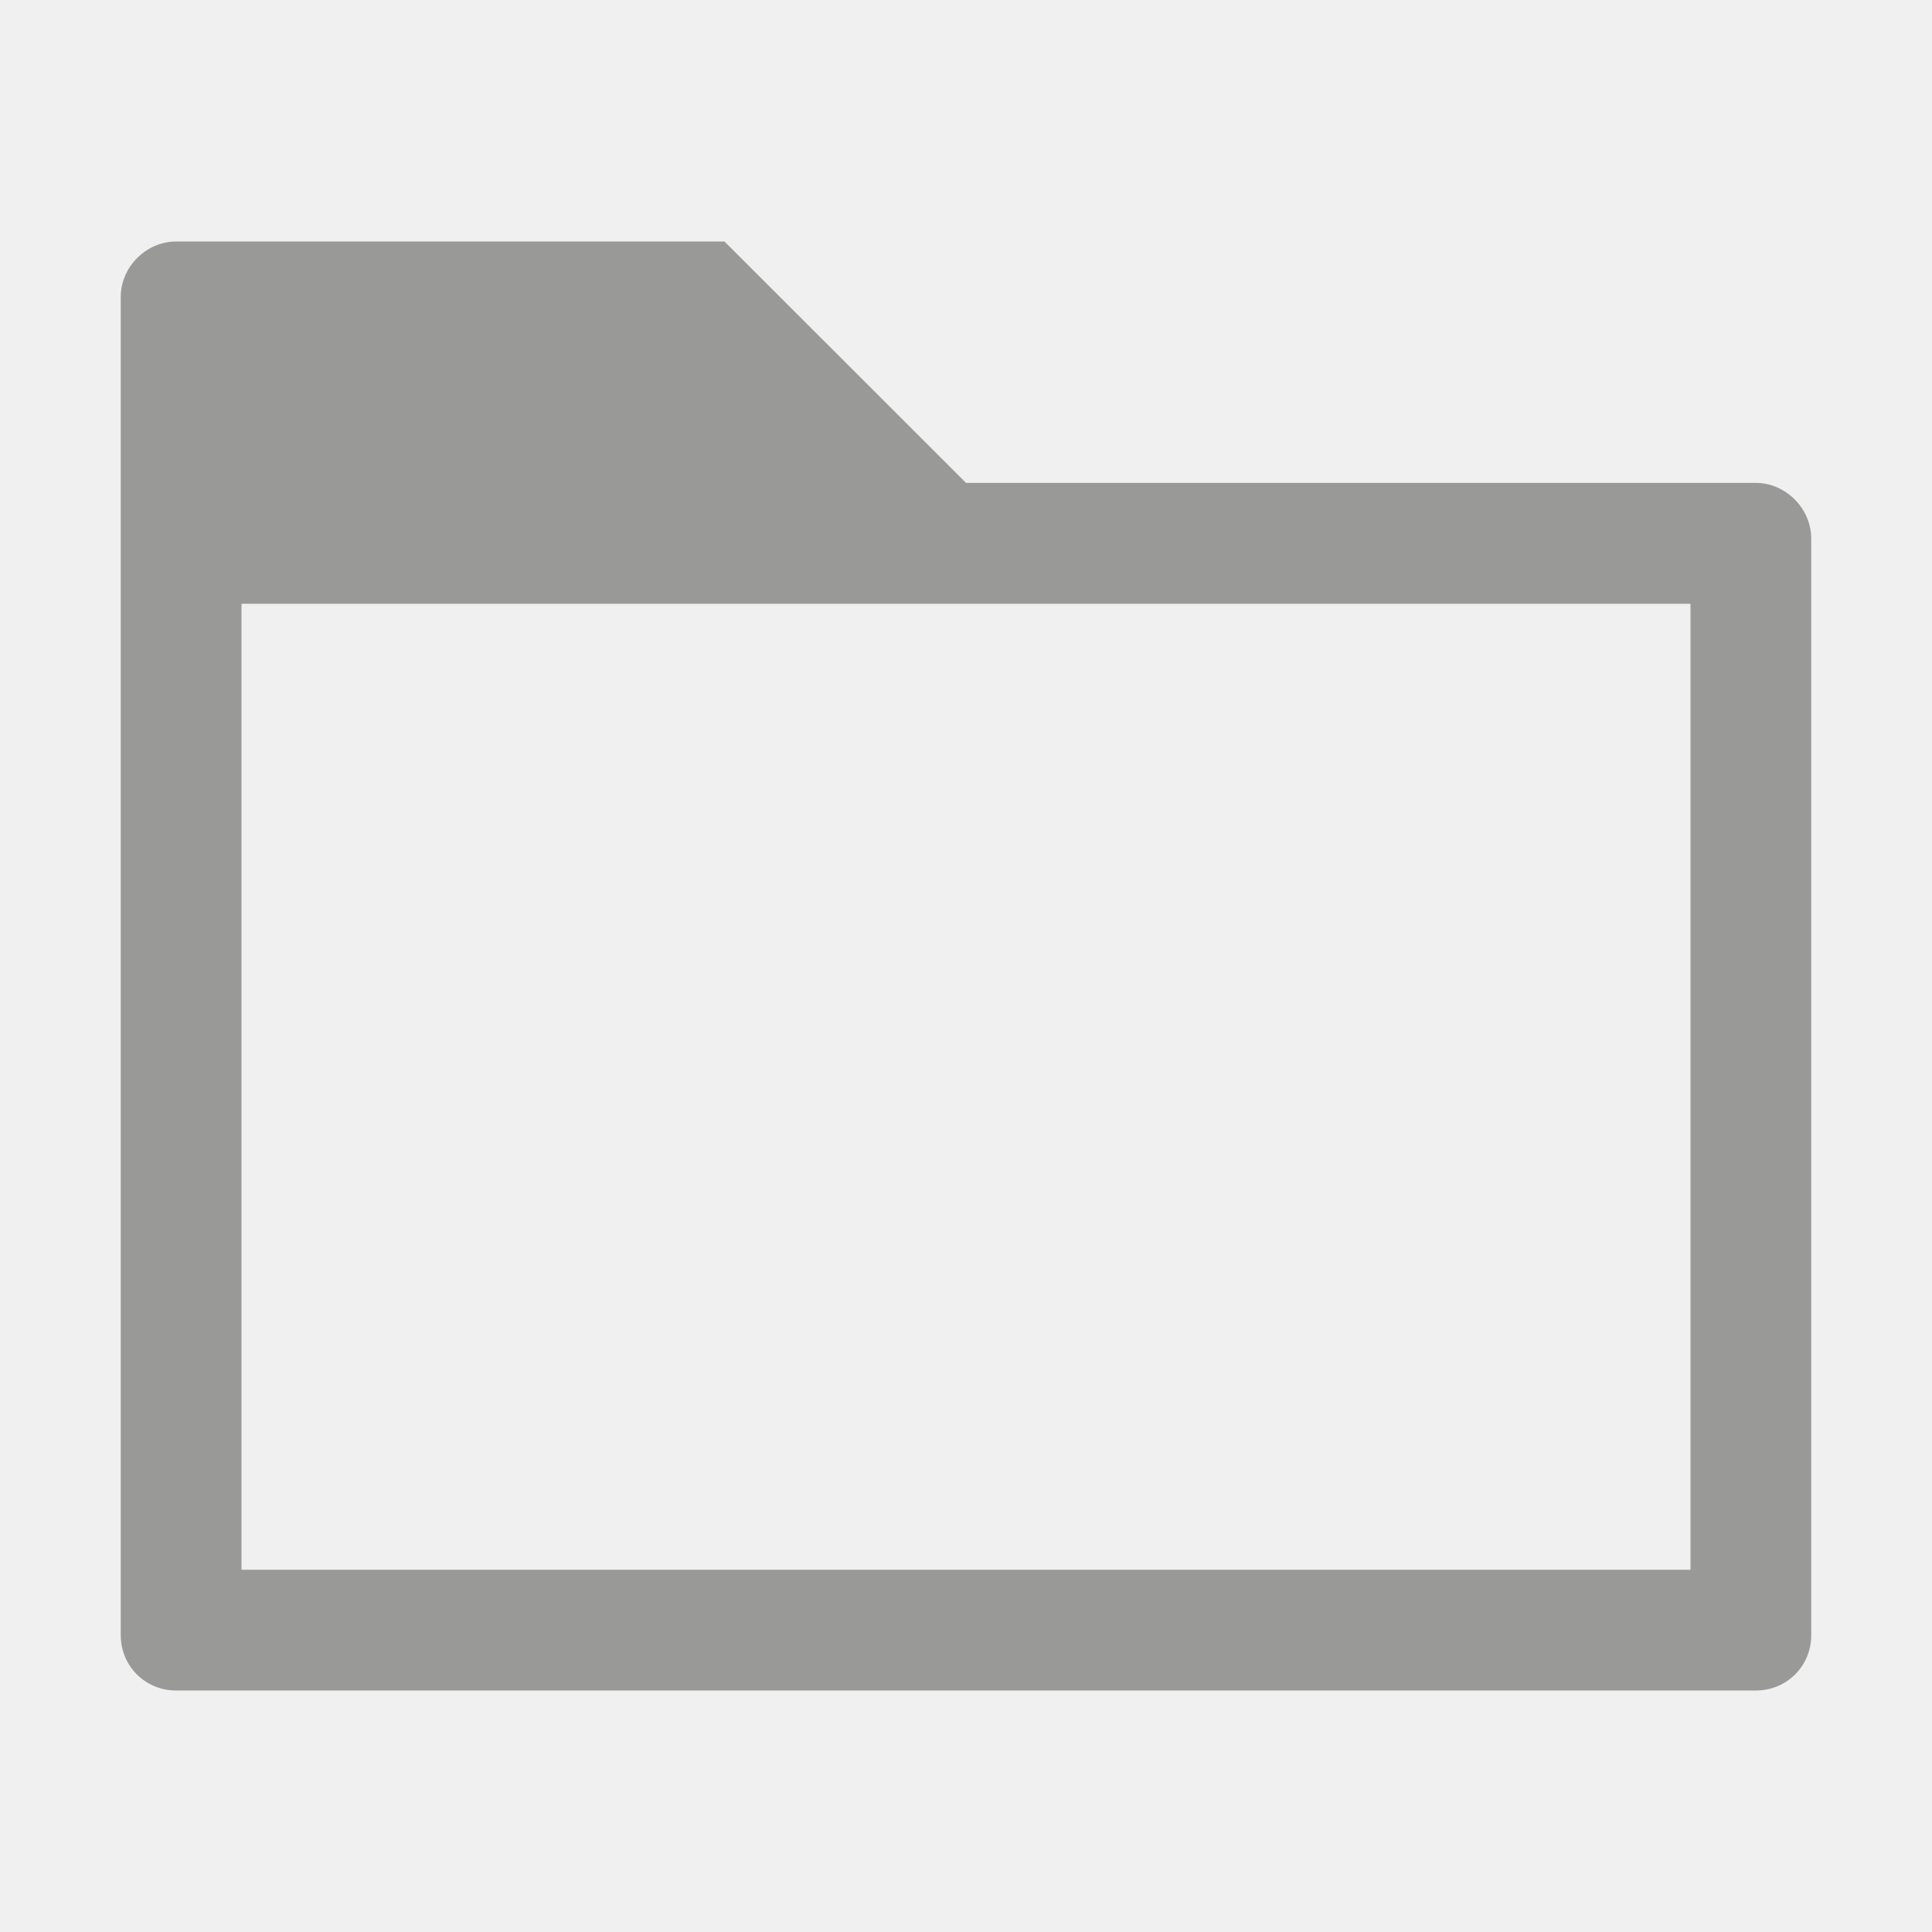
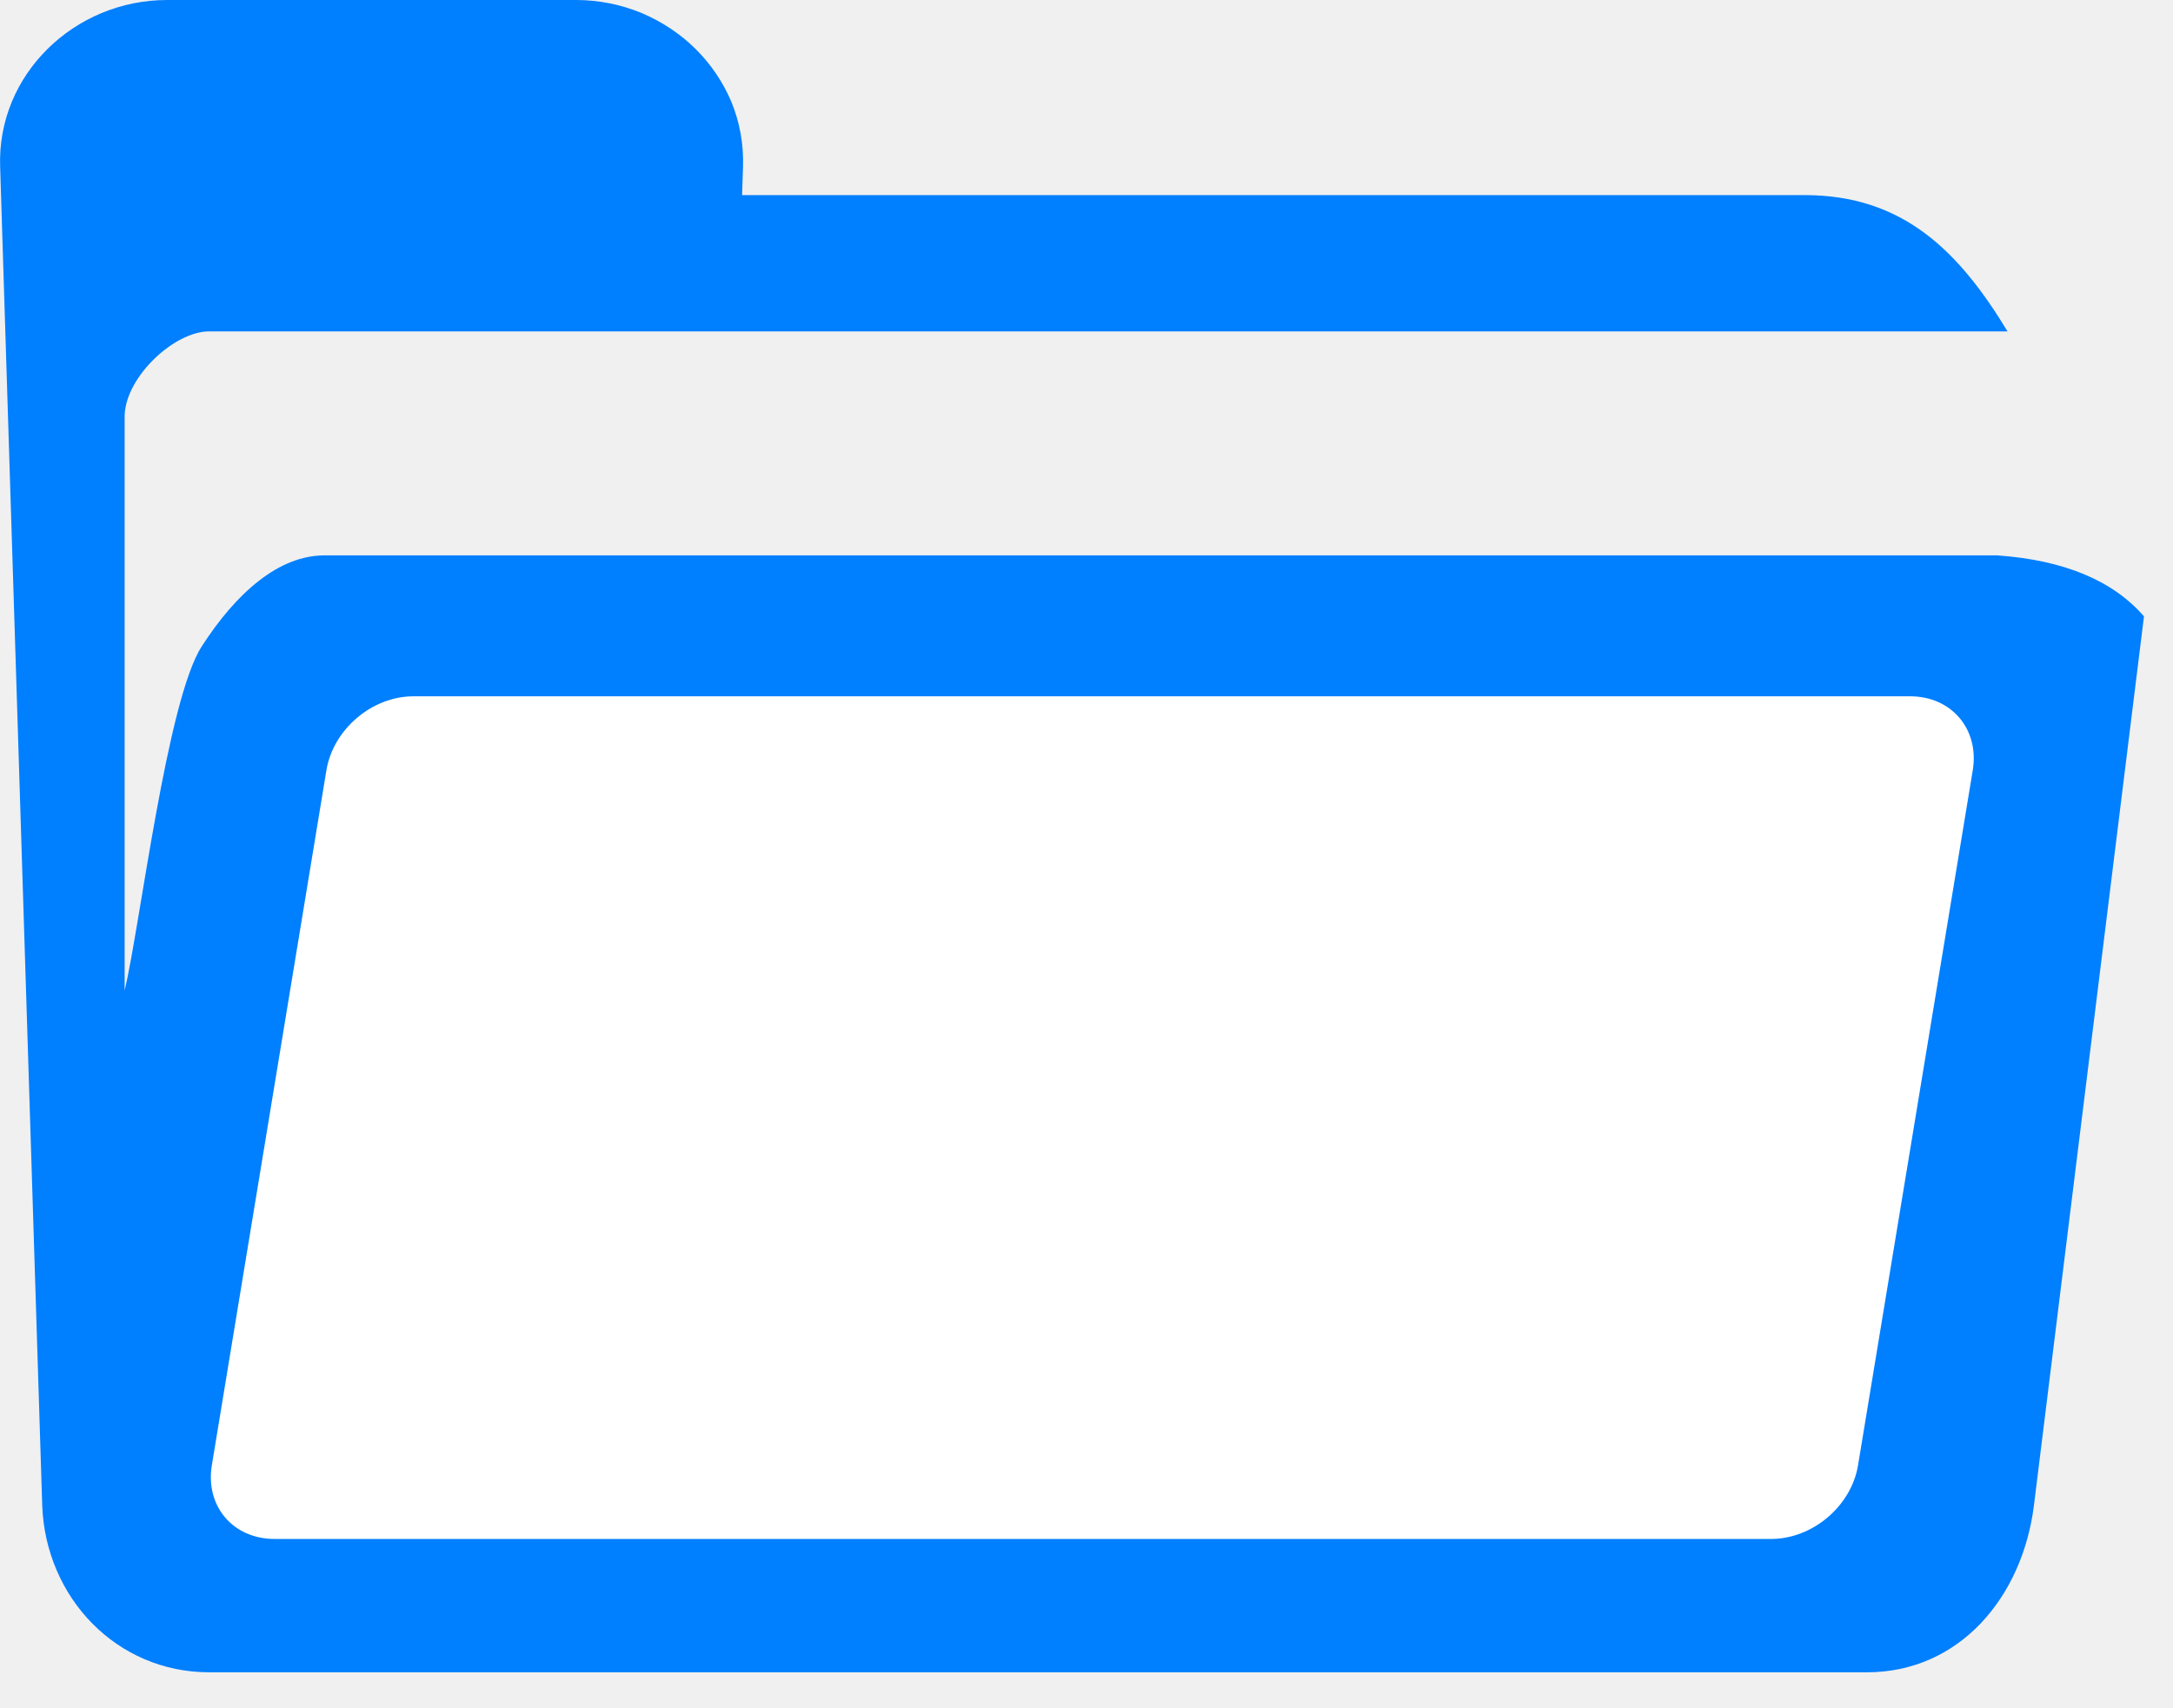
- <svg xmlns="http://www.w3.org/2000/svg" viewBox="0 0 16 16" width="16" version="1.1" height="16">
-   <path d="M1.46 2c-.25 0-.46.21-.46.46v11.08c0 .258.202.46.46.46h13.08c.258 0 .46-.202.46-.46V4.462c0-.25-.21-.463-.46-.463H8L6 2H1.46zM2 5h12v8H2V5z" fill="#999998" />
+ <svg xmlns="http://www.w3.org/2000/svg" width="14" height="11" viewBox="0 0 14 11" fill="none">
+   <path d="M1.076 2.28882e-05C0.481 2.28882e-05 -0.021 0.48 0.001 1.076L0.272 9.699C0.294 10.294 0.752 10.774 1.348 10.774H3.44H12.028C12.624 10.774 13.03 10.29 13.104 9.699L13.813 3.971C13.616 3.744 13.305 3.609 12.867 3.578H2.092C1.944 3.578 1.801 3.638 1.668 3.742C1.535 3.845 1.411 3.992 1.3 4.164C1.076 4.509 0.902 5.967 0.803 6.382V2.678C0.806 2.552 0.887 2.416 0.994 2.312C1.102 2.207 1.236 2.135 1.347 2.135H12.934C12.62 1.617 12.26 1.257 11.627 1.257H4.781L4.787 1.076C4.792 0.927 4.765 0.785 4.712 0.656C4.658 0.528 4.579 0.412 4.481 0.315C4.382 0.217 4.264 0.139 4.134 0.084C4.003 0.03 3.86 0 3.711 0L1.076 2.28882e-05Z" fill="#007FFF" />
+   <path d="M2.664 4.486H12.306C12.573 4.486 12.753 4.698 12.71 4.962L11.971 9.439C11.928 9.703 11.678 9.915 11.41 9.915H1.769C1.501 9.915 1.321 9.703 1.365 9.439L2.103 4.962C2.147 4.698 2.397 4.486 2.664 4.486Z" fill="white" />
</svg>
